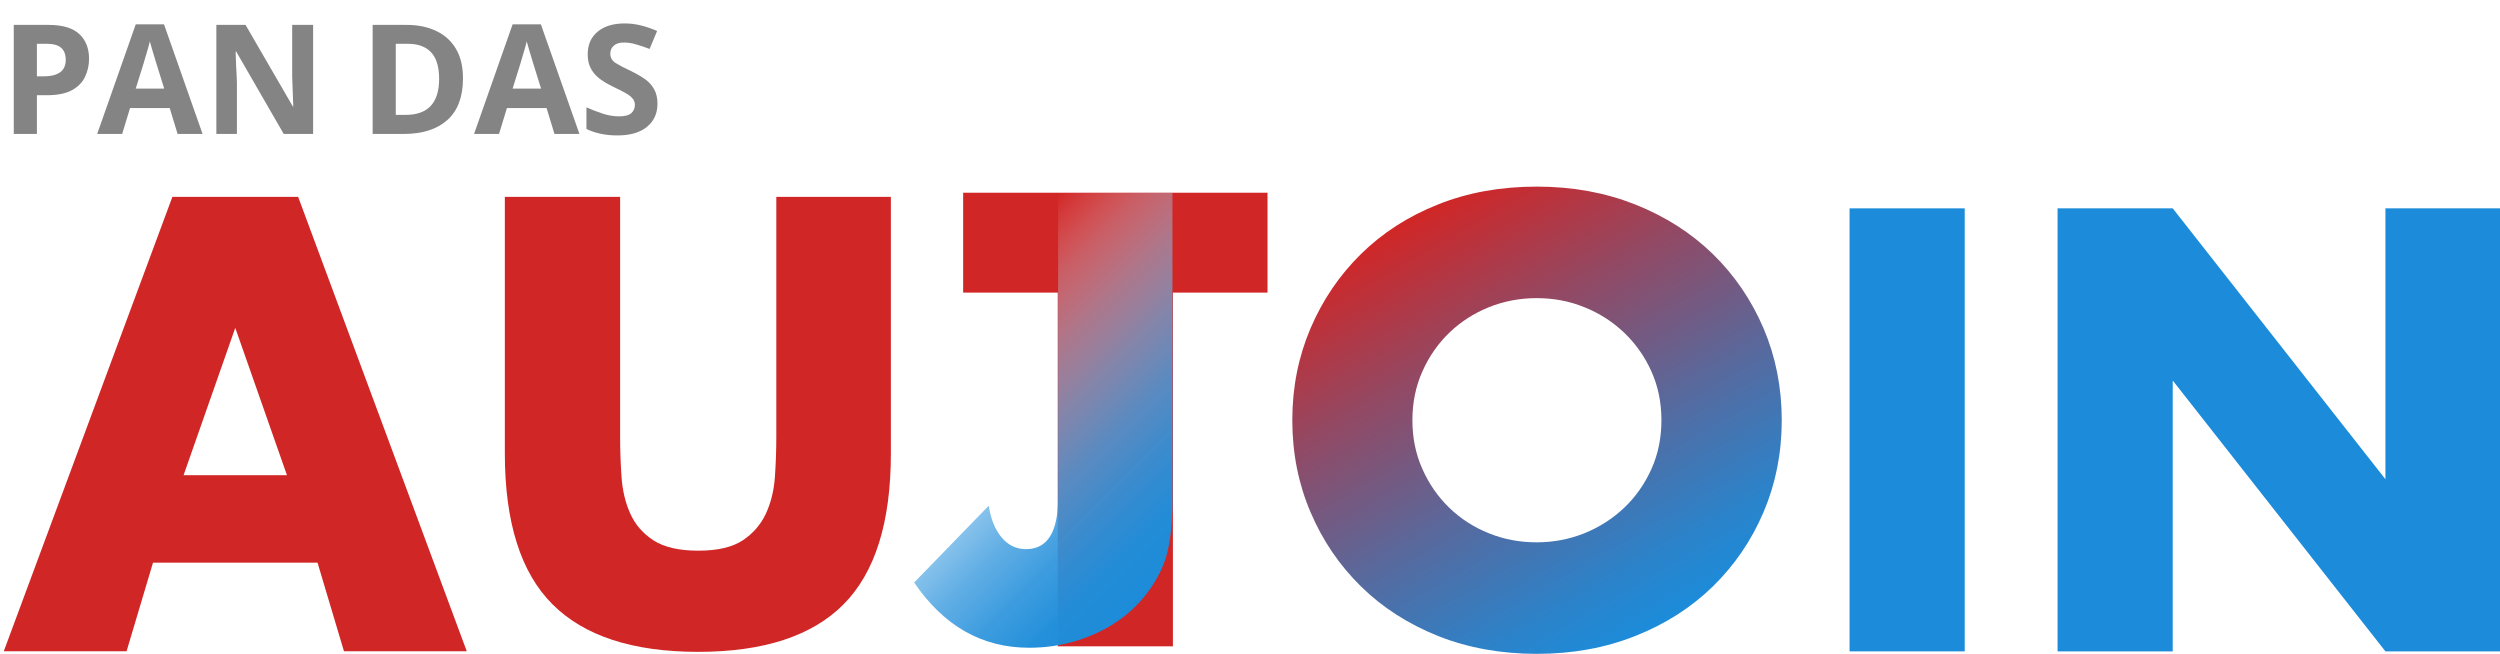
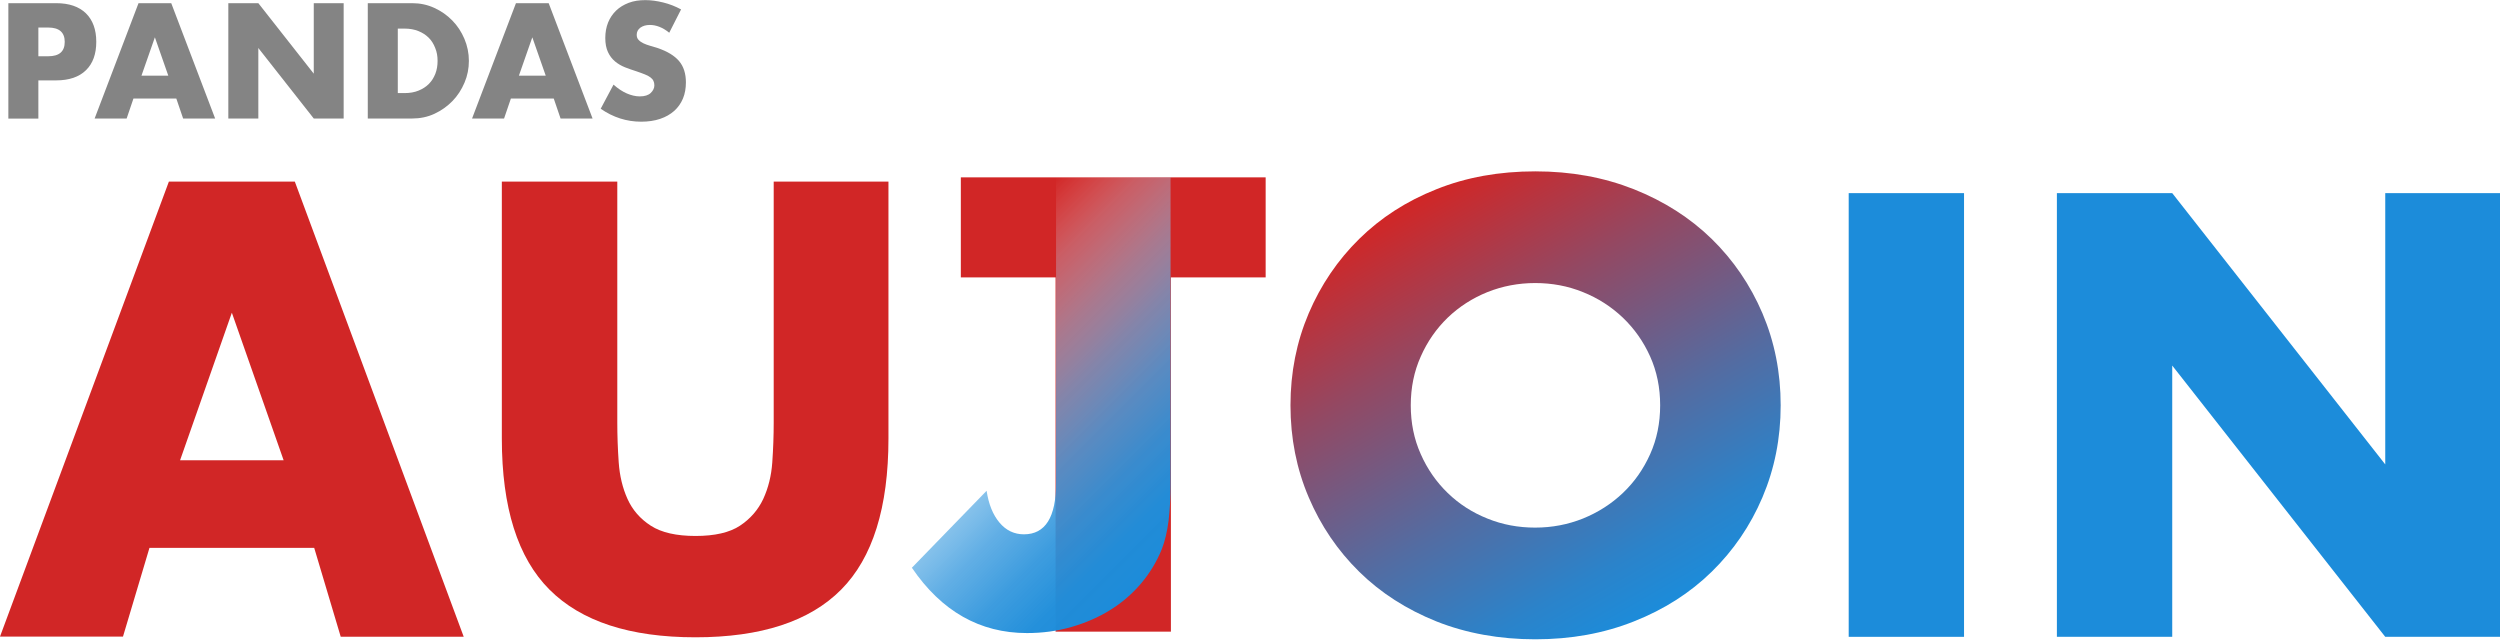
- <svg xmlns="http://www.w3.org/2000/svg" id="Layer_1" data-name="Layer 1" viewBox="0 0 212.74 55.65">
+ <svg xmlns="http://www.w3.org/2000/svg" id="Layer_1" data-name="Layer 1" viewBox="0 0 212.42 54.32">
  <defs>
    <style>
      .cls-1 {
        fill: url(#linear-gradient);
      }

      .cls-2 {
+         fill: #848484;
+       }
+ 
+       .cls-3 {
        fill: #d12626;
      }

-       .cls-3 {
+       .cls-4 {
        fill: #1c8cda;
      }

-       .cls-4 {
-         letter-spacing: -.04em;
-       }
- 
      .cls-5 {
-         letter-spacing: -.03em;
-       }
- 
-       .cls-6 {
-         fill: #848484;
-         font-family: Futura-Bold, Futura;
-         font-size: 13px;
-         font-weight: 700;
-       }
- 
-       .cls-7 {
        fill: url(#linear-gradient-2);
      }
    </style>
-     <linearGradient id="linear-gradient" x1="101.91" y1="46.31" x2="81.02" y2="25.42" gradientUnits="userSpaceOnUse">
+     <linearGradient id="linear-gradient" x1="101.59" y1="44.98" x2="80.71" y2="24.1" gradientUnits="userSpaceOnUse">
      <stop offset="0" stop-color="#1c8cda" />
      <stop offset=".13" stop-color="#208eda" stop-opacity=".98" />
      <stop offset=".26" stop-color="#2d94dc" stop-opacity=".92" />
      <stop offset=".4" stop-color="#439fe0" stop-opacity=".83" />
      <stop offset=".54" stop-color="#61afe5" stop-opacity=".69" />
      <stop offset=".68" stop-color="#89c3eb" stop-opacity=".52" />
      <stop offset=".83" stop-color="#b9dbf3" stop-opacity=".31" />
      <stop offset=".97" stop-color="#f1f8fc" stop-opacity=".06" />
      <stop offset="1" stop-color="#fff" stop-opacity="0" />
    </linearGradient>
-     <linearGradient id="linear-gradient-2" x1="140.94" y1="53.35" x2="120.62" y2="18.15" gradientUnits="userSpaceOnUse">
+     <linearGradient id="linear-gradient-2" x1="140.62" y1="52.02" x2="120.3" y2="16.83" gradientUnits="userSpaceOnUse">
      <stop offset="0" stop-color="#1c8cda" />
      <stop offset=".13" stop-color="#2b83ca" />
      <stop offset=".37" stop-color="#536ca2" />
      <stop offset=".71" stop-color="#944862" />
      <stop offset="1" stop-color="#d12626" />
    </linearGradient>
  </defs>
  <g>
-     <path class="cls-3" d="m167.19,17.73v37.7h-9.8V17.73h9.8Z" />
-     <path class="cls-3" d="m175.09,55.43V17.73h9.8l18.1,23.05v-23.05h9.75v37.7h-9.75l-18.1-23.05v23.05h-9.8Z" />
+     <path class="cls-4" d="m166.88,16.41v37.7h-9.8V16.41h9.8Z" />
+     <path class="cls-4" d="m174.77,54.11V16.41h9.8l18.1,23.05v-23.05h9.75v37.7h-9.75l-18.1-23.05v23.05h-9.8Z" />
  </g>
-   <path class="cls-2" d="m99.81,24.9v30.1h-9.8v-30.1h-8.05v-8.5h25.9v8.5h-8.05Z" />
-   <path class="cls-1" d="m99.77,16.4v26.13c0,1.1-.06,2.12-.17,3.05-.12.93-.31,1.73-.57,2.4-.43,1.07-1.02,2.04-1.76,2.92-.75.88-1.61,1.63-2.61,2.25-.99.62-2.09,1.1-3.3,1.45-1.21.35-2.47.52-3.79.52-4,0-7.26-1.85-9.78-5.55l6.35-6.54c.17,1.13.53,2.03,1.09,2.7.56.67,1.26,1,2.08,1,1.82,0,2.73-1.45,2.73-4.35v-25.98h9.73Z" />
-   <path class="cls-7" d="m109.97,35.76c0-2.8.52-5.4,1.55-7.82,1.03-2.41,2.46-4.52,4.29-6.32,1.83-1.8,4.01-3.21,6.56-4.22,2.54-1.02,5.34-1.52,8.4-1.52s5.82.51,8.38,1.52c2.56,1.02,4.76,2.42,6.61,4.22,1.84,1.8,3.28,3.91,4.31,6.32,1.03,2.42,1.55,5.02,1.55,7.82s-.52,5.4-1.55,7.82c-1.03,2.42-2.47,4.52-4.31,6.32-1.84,1.8-4.05,3.21-6.61,4.22-2.56,1.02-5.35,1.52-8.38,1.52s-5.86-.51-8.4-1.52c-2.54-1.02-4.73-2.42-6.56-4.22-1.83-1.8-3.26-3.9-4.29-6.32-1.03-2.41-1.55-5.02-1.55-7.82Zm10.22,0c0,1.5.28,2.88.85,4.15.56,1.27,1.33,2.37,2.29,3.3.96.93,2.09,1.66,3.37,2.17,1.28.52,2.63.77,4.06.77s2.78-.26,4.06-.77c1.28-.52,2.41-1.24,3.39-2.17.98-.93,1.75-2.03,2.32-3.3.57-1.27.85-2.65.85-4.15s-.28-2.88-.85-4.15c-.57-1.27-1.34-2.36-2.32-3.3-.98-.93-2.11-1.66-3.39-2.17-1.28-.52-2.63-.77-4.06-.77s-2.78.26-4.06.77c-1.28.52-2.4,1.24-3.37,2.17-.96.93-1.73,2.03-2.29,3.3-.57,1.27-.85,2.65-.85,4.15Z" />
+   <path class="cls-3" d="m99.49,23.57v30.1h-9.8v-30.1h-8.05v-8.5h25.9v8.5h-8.05Z" />
+   <path class="cls-1" d="m99.46,15.07v26.13c0,1.1-.06,2.12-.17,3.05-.12.93-.31,1.73-.57,2.4-.43,1.07-1.02,2.04-1.76,2.92-.75.88-1.61,1.63-2.61,2.25-.99.62-2.09,1.1-3.3,1.45-1.21.35-2.47.52-3.79.52-4,0-7.26-1.85-9.78-5.55l6.35-6.54c.17,1.13.53,2.03,1.09,2.7.56.67,1.26,1,2.08,1,1.82,0,2.73-1.45,2.73-4.35V15.07h9.73Z" />
+   <path class="cls-5" d="m109.65,34.44c0-2.8.52-5.4,1.55-7.82,1.03-2.41,2.46-4.52,4.29-6.32,1.83-1.8,4.01-3.21,6.56-4.22,2.54-1.02,5.34-1.52,8.4-1.52s5.82.51,8.38,1.52c2.56,1.02,4.76,2.42,6.61,4.22,1.84,1.8,3.28,3.91,4.31,6.32,1.03,2.42,1.55,5.02,1.55,7.82s-.52,5.4-1.55,7.82c-1.03,2.42-2.47,4.52-4.31,6.32-1.84,1.8-4.05,3.21-6.61,4.22-2.56,1.02-5.35,1.52-8.38,1.52s-5.86-.51-8.4-1.52c-2.54-1.02-4.73-2.42-6.56-4.22-1.83-1.8-3.26-3.9-4.29-6.32-1.03-2.41-1.55-5.02-1.55-7.82Zm10.22,0c0,1.5.28,2.88.85,4.15.56,1.27,1.33,2.37,2.29,3.3.96.93,2.09,1.66,3.37,2.17,1.28.52,2.63.77,4.06.77s2.78-.26,4.06-.77c1.28-.52,2.41-1.24,3.39-2.17.98-.93,1.75-2.03,2.32-3.3.57-1.27.85-2.65.85-4.15s-.28-2.88-.85-4.15c-.57-1.27-1.34-2.36-2.32-3.3-.98-.93-2.11-1.66-3.39-2.17-1.28-.52-2.63-.77-4.06-.77s-2.78.26-4.06.77c-1.28.52-2.4,1.24-3.37,2.17-.96.93-1.73,2.03-2.29,3.3-.57,1.27-.85,2.65-.85,4.15Z" />
  <g>
-     <path class="cls-2" d="m27.02,47.88h-14l-2.25,7.54H.32L14.67,16.75h10.7l14.35,38.67h-10.45l-2.25-7.54Zm-2.6-7.44l-4.4-12.54-4.4,12.54h8.8Z" />
-     <path class="cls-2" d="m52.77,16.75v20.48c0,1.1.04,2.22.12,3.37.08,1.15.33,2.19.75,3.12.42.93,1.08,1.69,1.98,2.27.9.58,2.17.87,3.8.87s2.89-.29,3.77-.87c.88-.58,1.54-1.34,1.98-2.27.43-.93.69-1.97.77-3.12.08-1.15.12-2.27.12-3.37v-20.48h9.75v21.83c0,5.86-1.34,10.14-4.02,12.84-2.68,2.7-6.81,4.05-12.38,4.05s-9.7-1.35-12.4-4.05-4.05-6.98-4.05-12.84v-21.83h9.8Z" />
+     <path class="cls-3" d="m26.7,46.55h-14l-2.25,7.54H0L14.35,15.43h10.7l14.35,38.67h-10.45l-2.25-7.54Zm-2.6-7.44l-4.4-12.54-4.4,12.54h8.8Z" />
+     <path class="cls-3" d="m52.45,15.43v20.48c0,1.1.04,2.22.12,3.37.08,1.15.33,2.19.75,3.12.42.93,1.08,1.69,1.98,2.27.9.58,2.17.87,3.8.87s2.89-.29,3.77-.87c.88-.58,1.54-1.34,1.98-2.27.43-.93.69-1.97.77-3.12.08-1.15.12-2.27.12-3.37V15.43h9.75v21.83c0,5.86-1.34,10.14-4.02,12.84-2.68,2.7-6.81,4.05-12.38,4.05s-9.7-1.35-12.4-4.05-4.05-6.98-4.05-12.84V15.43h9.8Z" />
  </g>
-   <text class="cls-6" transform="translate(0 11.4)">
-     <tspan class="cls-4" x="0" y="0">P</tspan>
-     <tspan x="8.27" y="0">AN</tspan>
-     <tspan class="cls-5" x="30.54" y="0">D</tspan>
-     <tspan x="40.34" y="0">AS</tspan>
-   </text>
+   <g>
+     <path class="cls-2" d="m3.26,10.08H.71V.27h4.06c1.1,0,1.94.29,2.53.86.58.57.88,1.38.88,2.42s-.29,1.85-.88,2.42c-.58.57-1.43.86-2.53.86h-1.51v3.25Zm0-5.3h.84c.94,0,1.4-.41,1.4-1.22s-.47-1.22-1.4-1.22h-.84v2.44Z" />
+     <path class="cls-2" d="m14.98,8.37h-3.64l-.58,1.7h-2.72L11.77.27h2.78l3.73,9.8h-2.72l-.58-1.7Zm-.68-1.94l-1.14-3.26-1.14,3.26h2.29Z" />
+     <path class="cls-2" d="m19.4,10.08V.27h2.55l4.71,5.99V.27h2.54v9.8h-2.54l-4.71-5.99v5.99h-2.55Z" />
+     <path class="cls-2" d="m31.25.27h3.77c.67,0,1.29.13,1.88.4.59.27,1.1.63,1.53,1.07.44.45.78.97,1.03,1.56.25.59.38,1.22.38,1.87s-.12,1.26-.37,1.85-.59,1.12-1.03,1.57c-.44.45-.95.81-1.53,1.08s-1.22.4-1.89.4h-3.77V.27Zm2.55,7.64h.58c.44,0,.84-.07,1.18-.21.35-.14.64-.33.88-.57.24-.24.42-.53.55-.86.13-.33.19-.7.19-1.1s-.06-.75-.2-1.09c-.13-.34-.31-.63-.55-.87s-.53-.43-.88-.57-.74-.21-1.17-.21h-.58v5.49Z" />
+     <path class="cls-2" d="m47.05,8.37h-3.64l-.58,1.7h-2.72L43.84.27h2.78l3.73,9.8h-2.72l-.58-1.7Zm-.68-1.94l-1.14-3.26-1.14,3.26h2.29Z" />
+     <path class="cls-2" d="m56.86,2.78c-.28-.23-.55-.39-.83-.5-.28-.11-.55-.16-.81-.16-.33,0-.6.08-.81.23-.21.16-.31.36-.31.61,0,.17.05.32.16.43.1.11.24.21.41.29.17.08.36.15.57.21s.42.13.63.19c.83.28,1.44.65,1.83,1.11.39.46.58,1.07.58,1.81,0,.5-.08.96-.25,1.37-.17.41-.42.76-.74,1.05-.33.29-.72.52-1.2.68-.47.16-1.01.24-1.61.24-1.24,0-2.39-.37-3.44-1.1l1.09-2.05c.38.34.76.59,1.13.75.37.16.74.25,1.1.25.42,0,.73-.1.93-.29s.31-.41.31-.65c0-.15-.03-.28-.08-.38-.05-.11-.14-.21-.26-.3-.12-.09-.28-.18-.47-.25-.19-.08-.43-.16-.71-.26-.33-.1-.65-.22-.97-.34-.32-.13-.6-.29-.85-.5s-.45-.47-.6-.79c-.15-.32-.23-.72-.23-1.2s.08-.92.24-1.32c.16-.39.39-.73.68-1.01.29-.28.65-.5,1.07-.66.42-.16.89-.23,1.41-.23.49,0,.99.07,1.52.2s1.04.33,1.52.59l-1.01,1.99Z" />
+   </g>
</svg>
